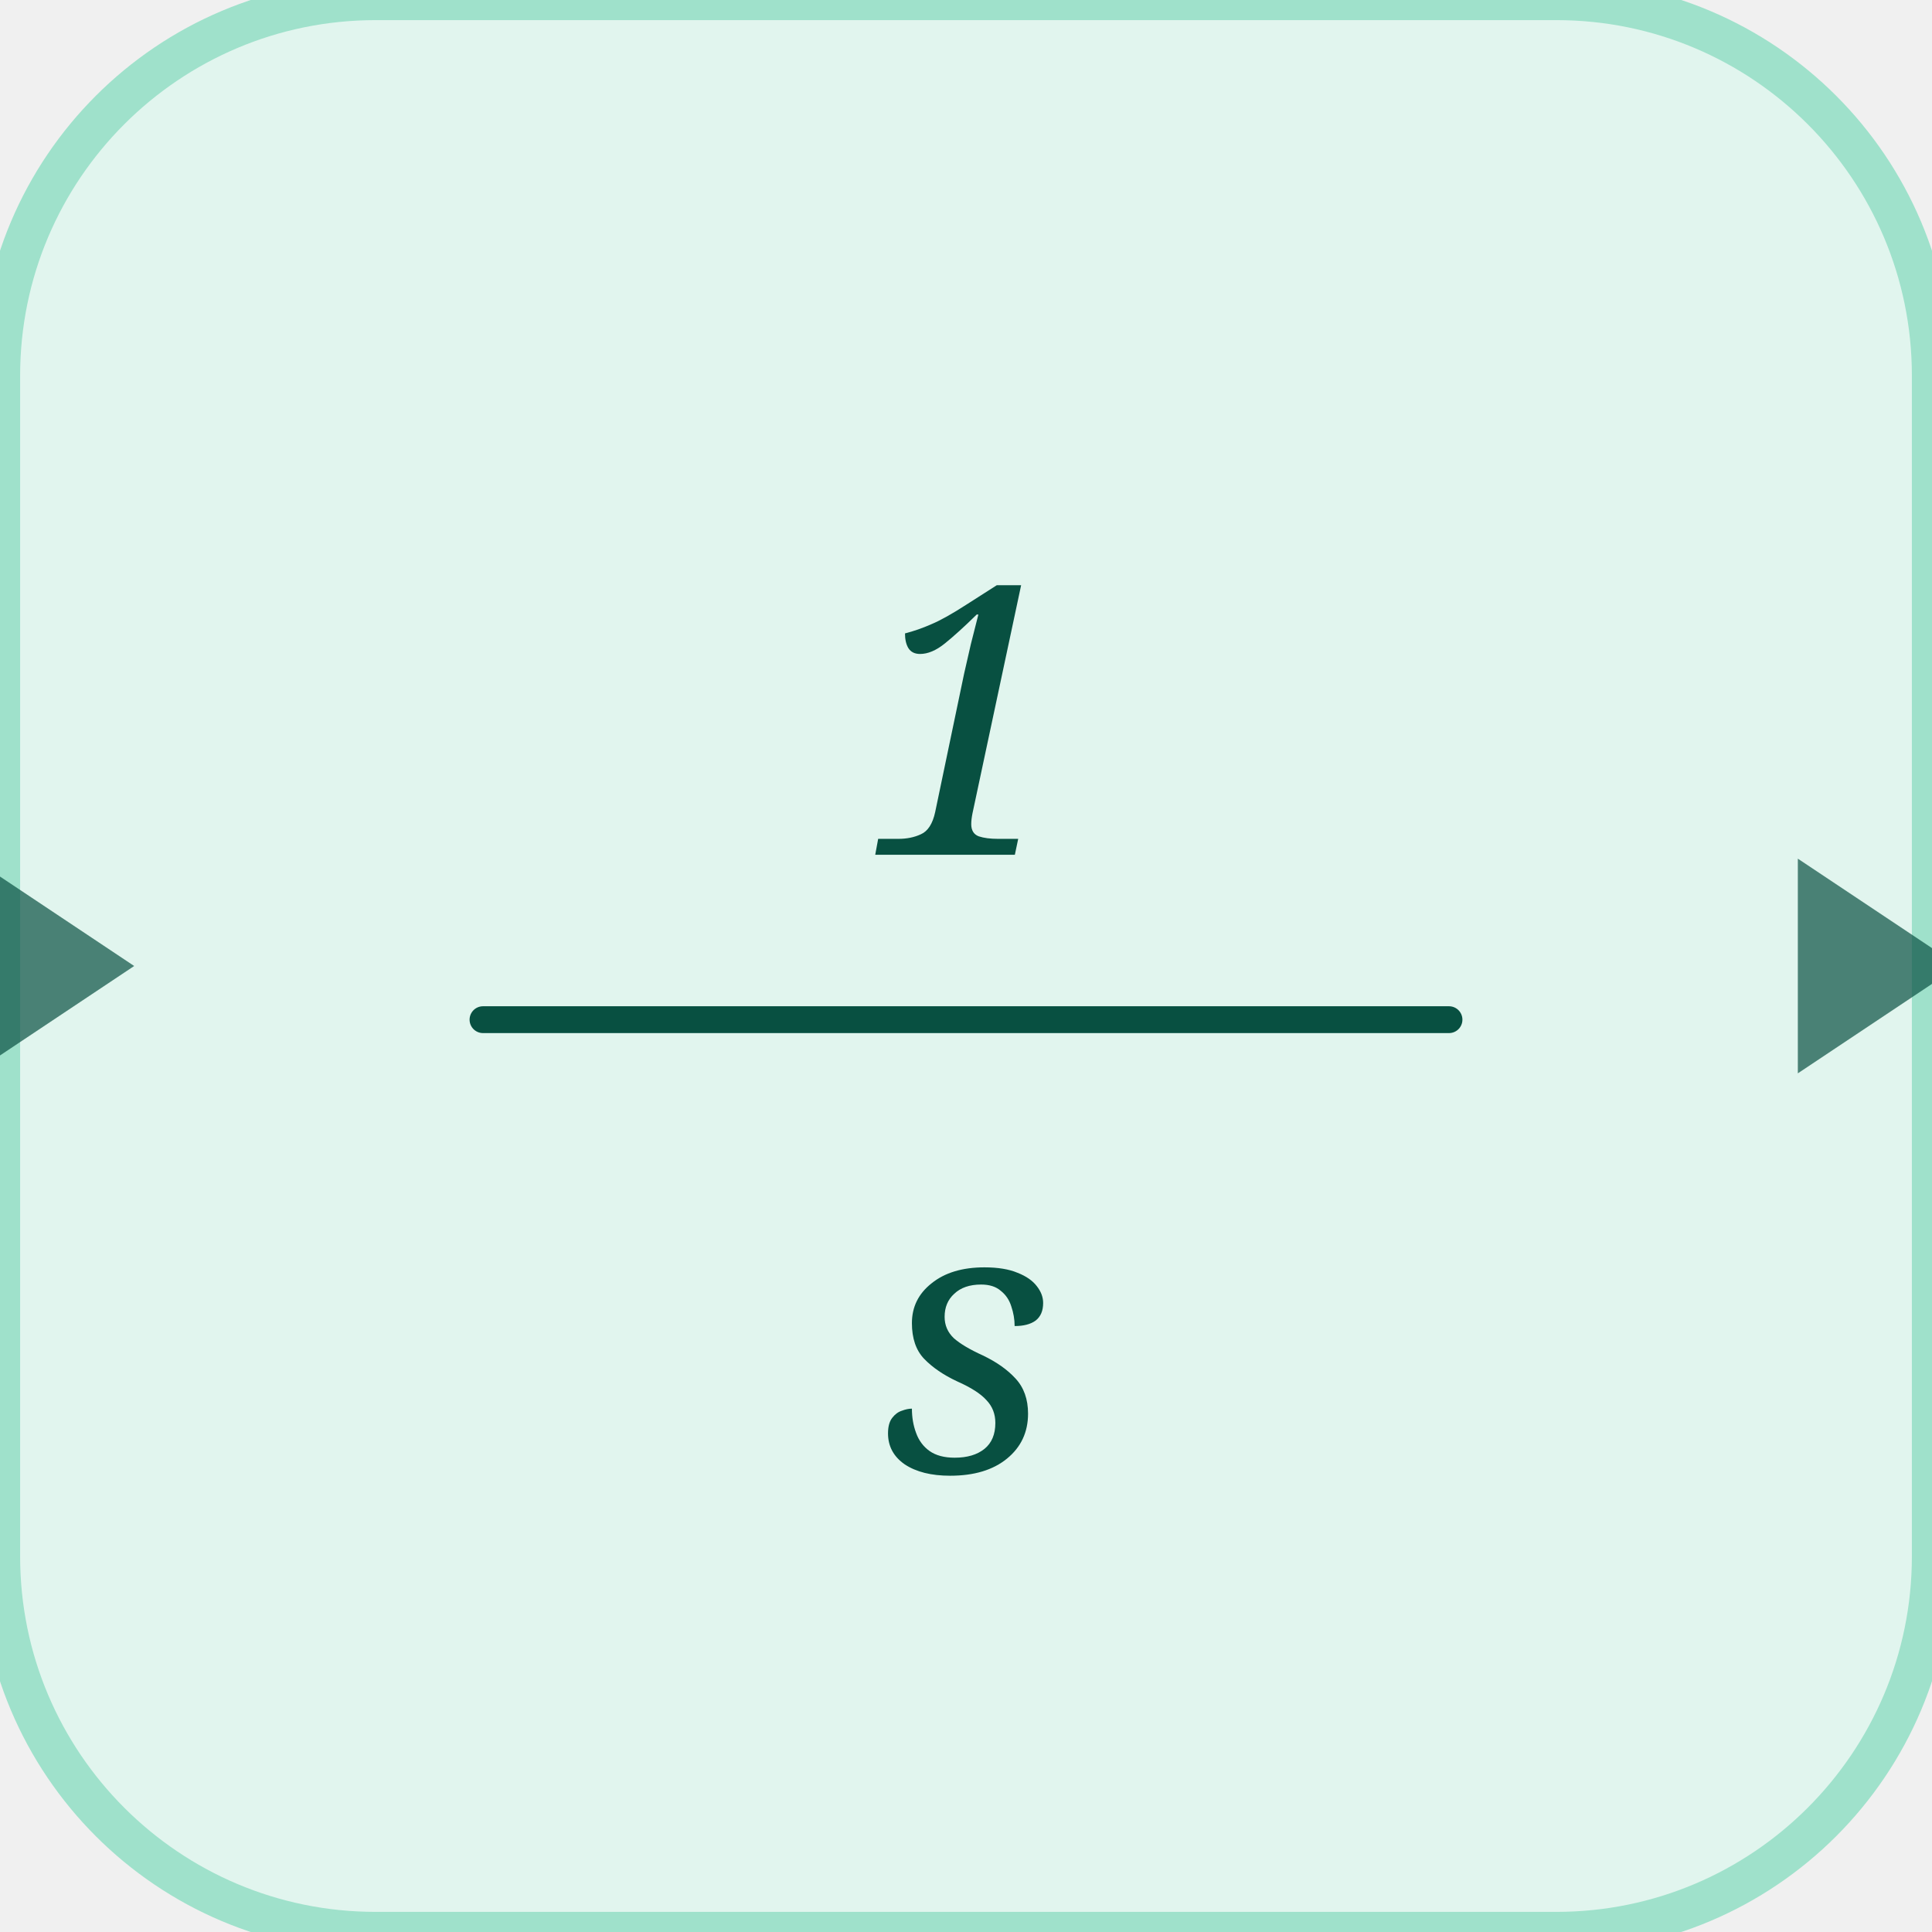
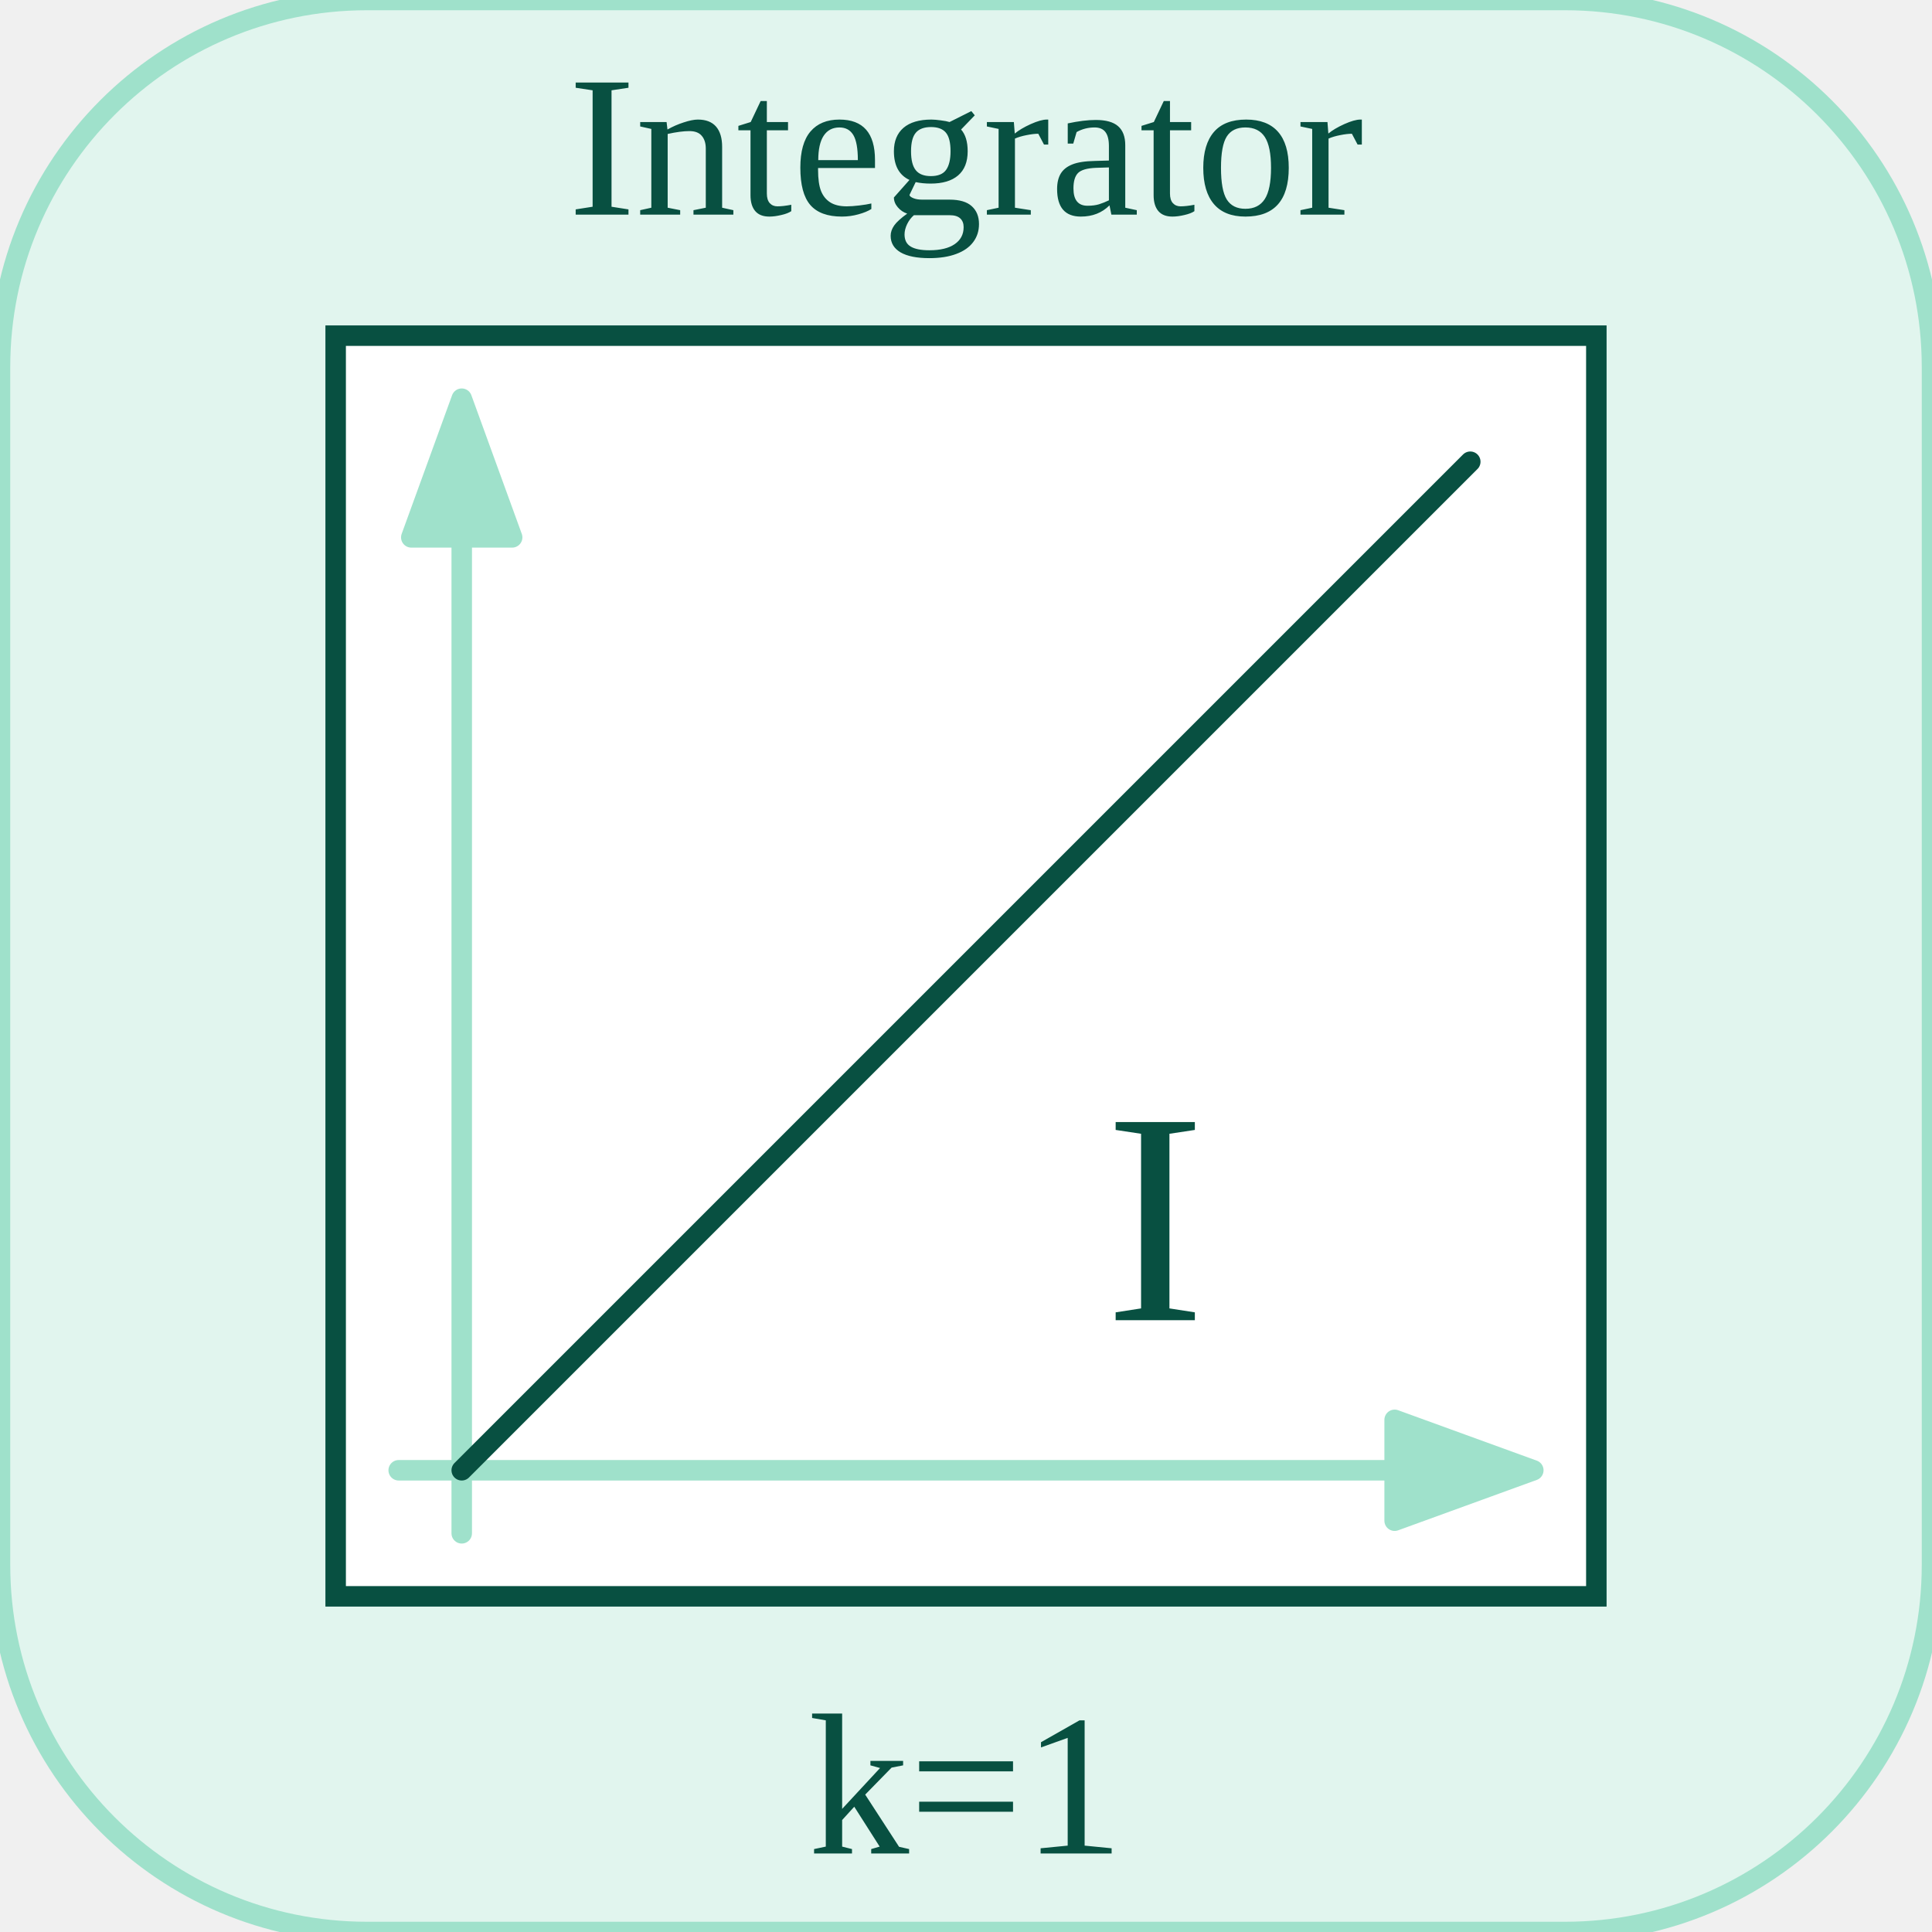
- <svg xmlns="http://www.w3.org/2000/svg" viewBox="0 0 72 72" width="72" height="72">
-   <rect width="72" height="72" rx="14" fill="#E1F5EE" stroke="#9FE1CB" stroke-width="1.5" />
-   <text x="36" y="27" text-anchor="middle" dominant-baseline="middle" font-family="Georgia,serif" font-size="14" font-weight="400" font-style="italic" fill="#085041">1</text>
-   <line x1="18" y1="38" x2="54" y2="38" stroke="#085041" stroke-width="1" stroke-linecap="round" />
-   <text x="36" y="50" text-anchor="middle" dominant-baseline="middle" font-family="Georgia,serif" font-size="14" font-weight="400" font-style="italic" fill="#085041">s</text>
-   <polygon points="-1,32 -1,40 5,36" fill="#085041" opacity="0.7" />
-   <polygon points="67,32 67,40 73,36" fill="#085041" opacity="0.7" />
+ <svg xmlns="http://www.w3.org/2000/svg" width="306.5" height="306.5" viewBox="-153.25 -153.25 306.5 306.5">
+   <rect x="-153.25" y="-153.25" width="306.5" height="306.5" rx="58.235" fill="#E1F5EE" stroke="#9FE1CB" stroke-width="3.25" />
+   <g transform="matrix(1 0 0 -1 0 0)">
+     <rect x="-100" y="-100" width="200" height="200" fill="#FFFFFF" stroke="#085041" stroke-width="3.25" />
+     <g transform="translate(0,130) scale(1,-1)">
+       <text x="0" y="0" text-anchor="middle" dominant-baseline="central" font-size="32" fill="#085041">Integrator</text>
+     </g>
+     <polyline points="-80,78 -80,-90" fill="none" stroke="#9FE1CB" stroke-width="3.25" stroke-linecap="round" stroke-linejoin="round" />
+     <polygon points="-80,90 -88,68 -72,68 -80,90" fill="#9FE1CB" stroke="#9FE1CB" stroke-width="3.25" stroke-linejoin="round" />
+     <polyline points="-90,-80 82,-80" fill="none" stroke="#9FE1CB" stroke-width="3.25" stroke-linecap="round" stroke-linejoin="round" />
+     <polygon points="90,-80 68,-72 68,-88 90,-80" fill="#9FE1CB" stroke="#9FE1CB" stroke-width="3.25" stroke-linejoin="round" />
+     <g transform="translate(30,-40) scale(1,-1)">
+       <text x="0" y="0" text-anchor="middle" dominant-baseline="central" font-size="48" fill="#085041">I</text>
+     </g>
+     <g transform="translate(0,-130) scale(1,-1)">
+       <text x="0" y="0" text-anchor="middle" dominant-baseline="central" font-size="32" fill="#085041">k=1</text>
+     </g>
+     <polyline points="-80,-80 80,80" fill="none" stroke="#085041" stroke-width="3.25" stroke-linecap="round" stroke-linejoin="round" />
+   </g>
</svg>
